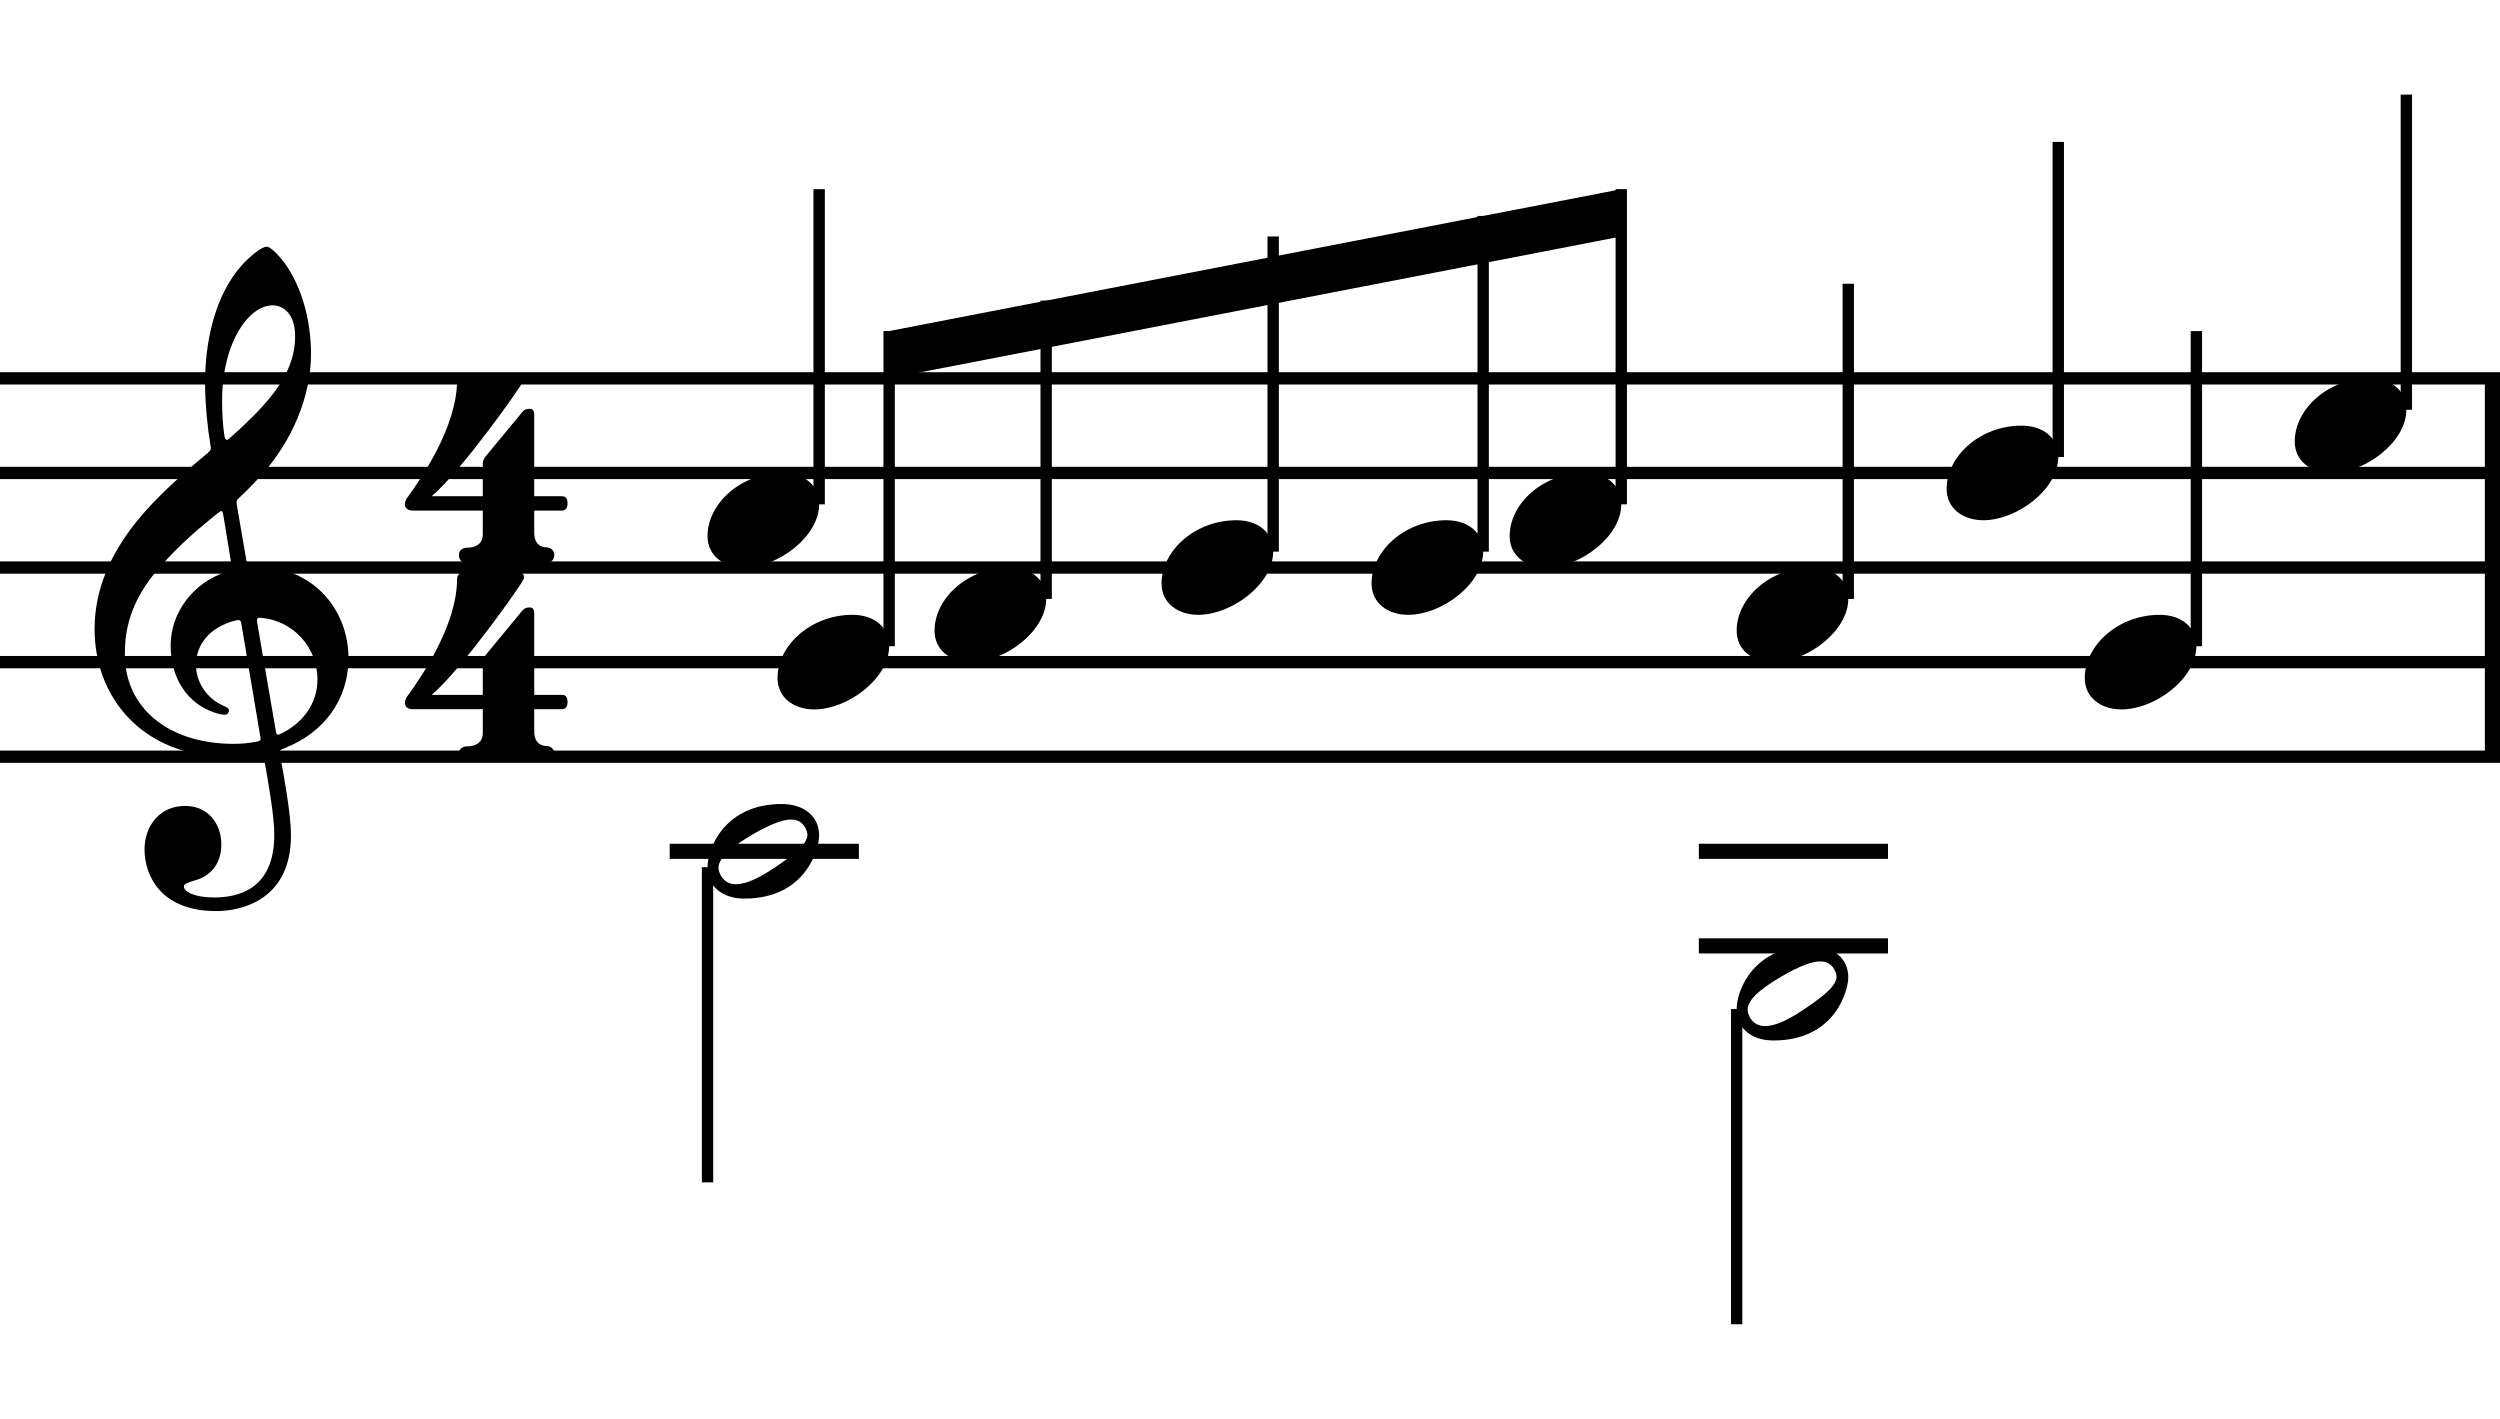
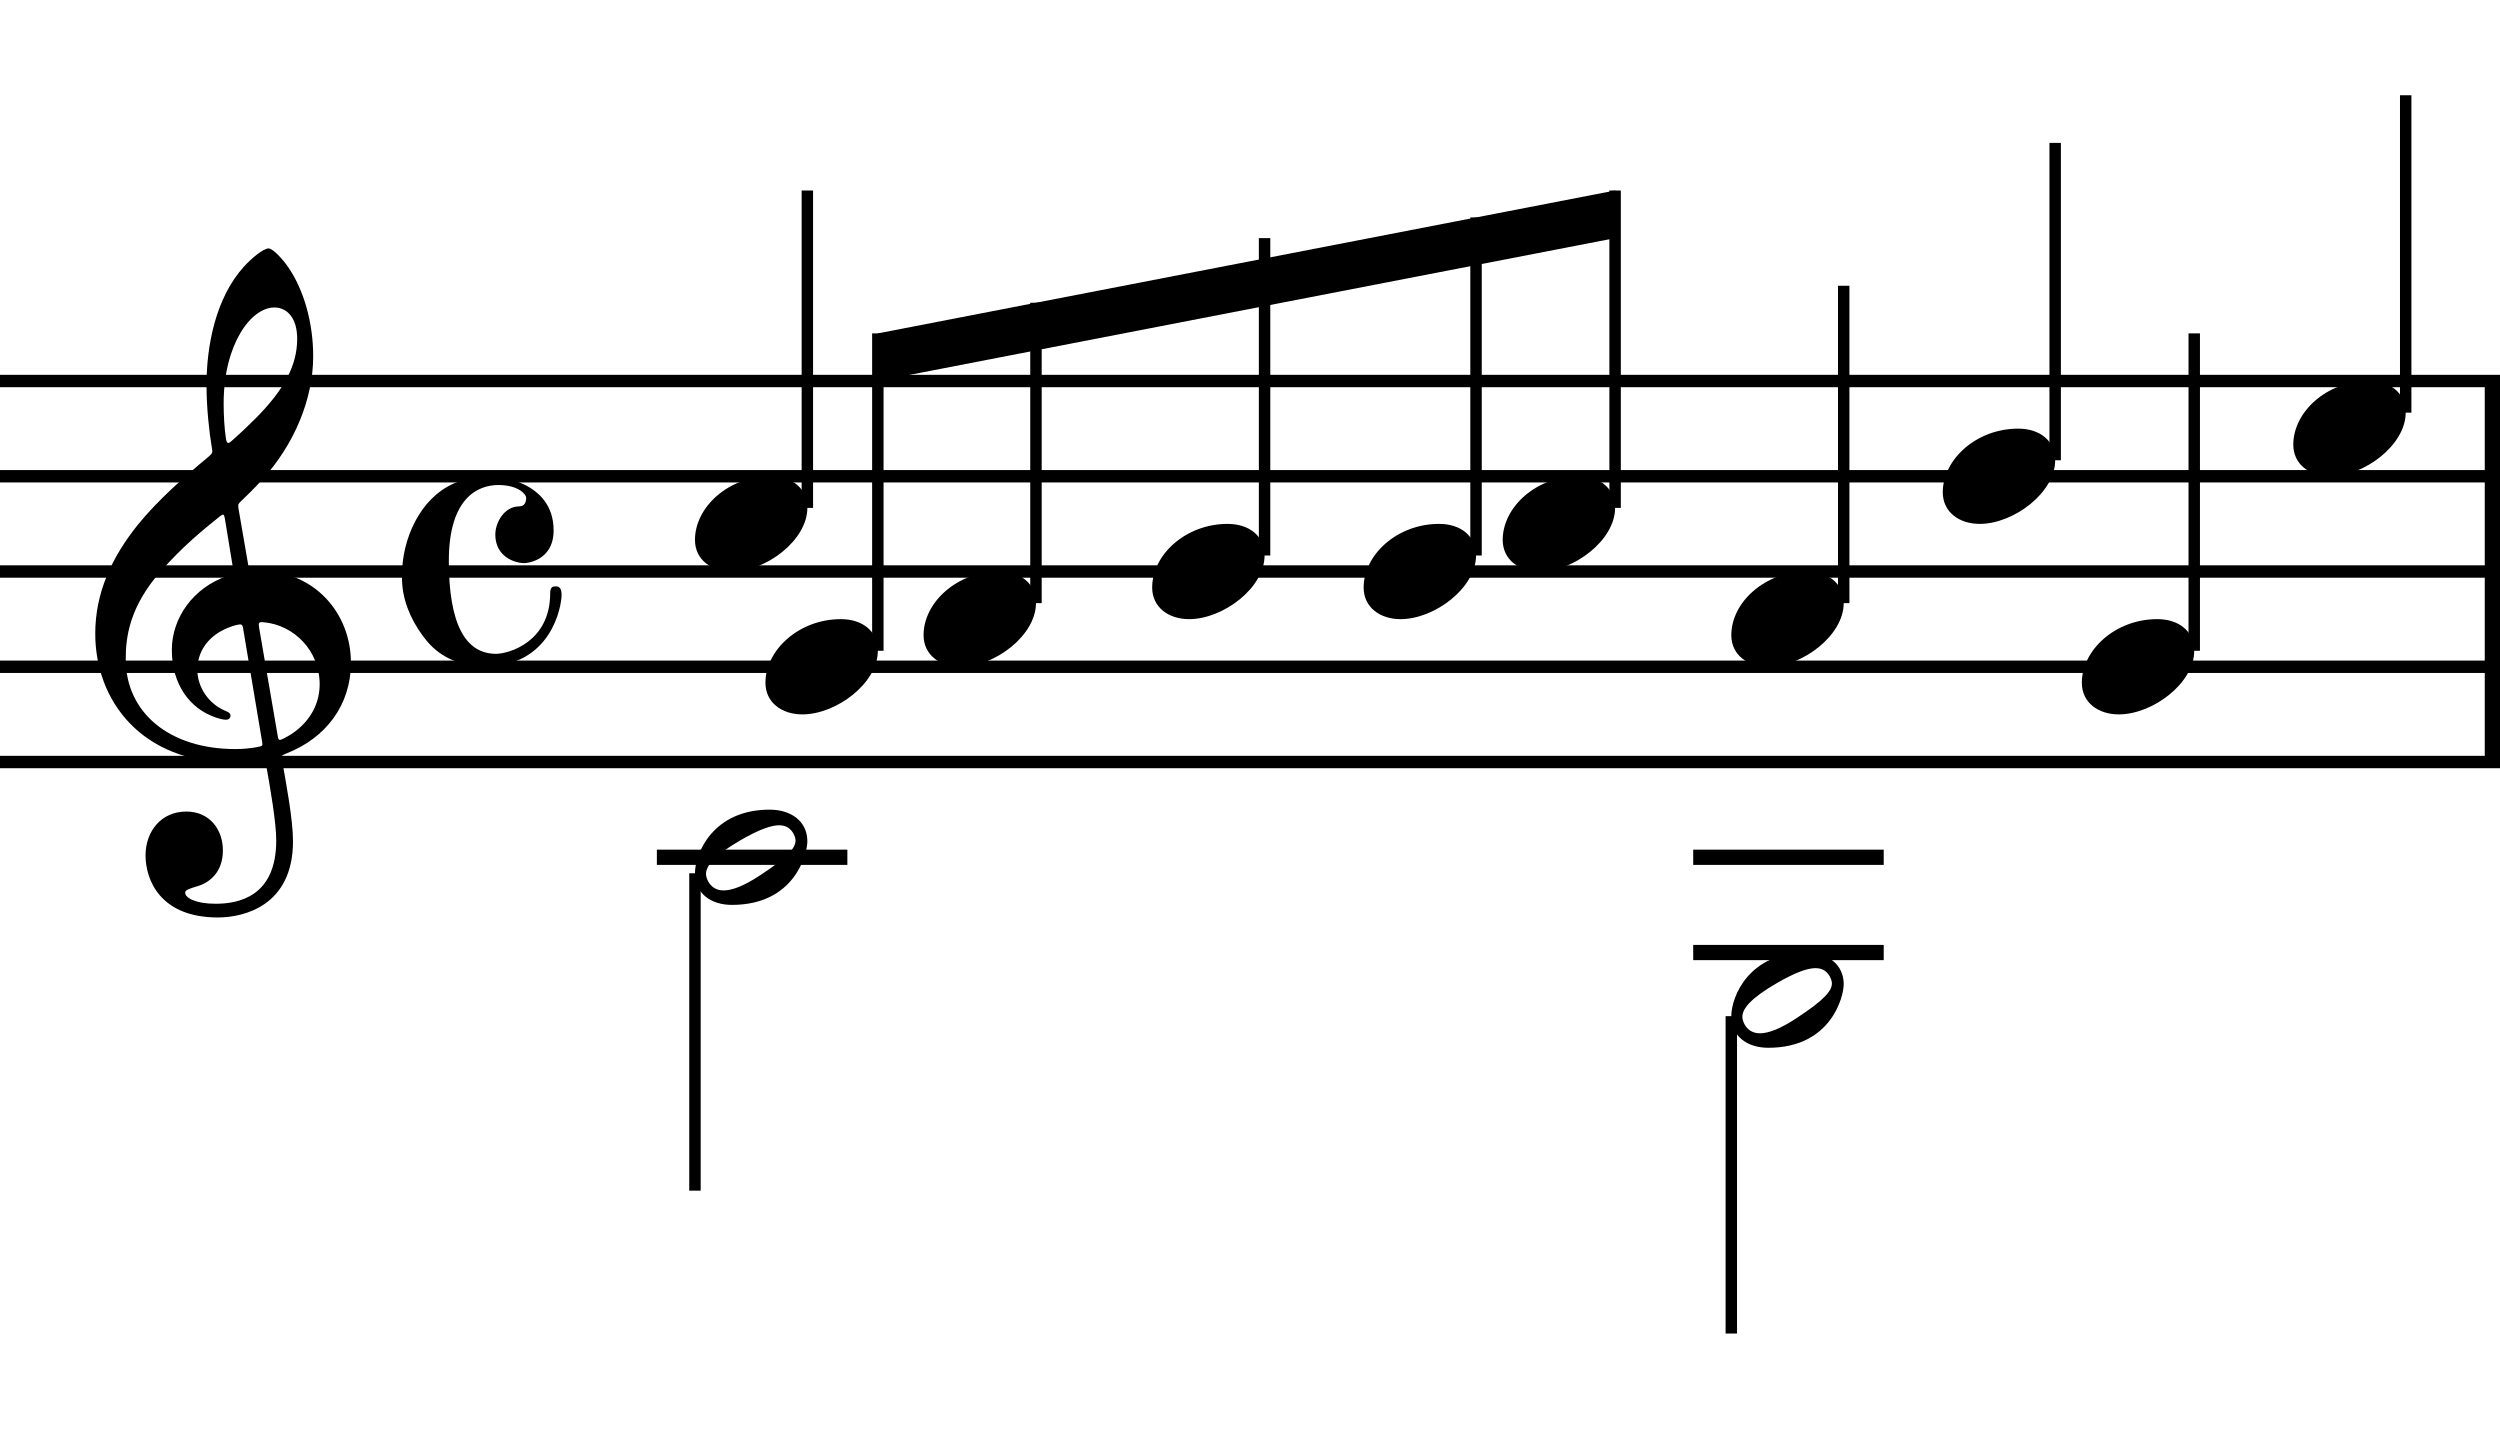
- <svg xmlns="http://www.w3.org/2000/svg" width="118.935pt" height="67.5pt" viewBox="0 0 118.935 67.5" role="img" color="#000">
+ <svg xmlns="http://www.w3.org/2000/svg" width="118.107pt" height="67.5pt" viewBox="0 0 118.107 67.5" role="img" color="#000">
  <defs>
    <path id="music-74" d="M1.504 1.66C1.496 1.708 1.504 1.712 1.528 1.736C1.592 1.796 1.676 1.88 1.752 1.964C2.088 2.332 2.288 2.808 2.288 3.26C2.288 3.608 2.192 3.952 2.028 4.192C1.968 4.28 1.864 4.392 1.82 4.392C1.764 4.392 1.64 4.288 1.56 4.2C1.264 3.872 1.168 3.372 1.168 2.956C1.168 2.724 1.196 2.464 1.224 2.3C1.232 2.252 1.236 2.244 1.188 2.204C0.932 1.992 0.656 1.748 0.448 1.492C0.172 1.148 0 0.776 0 0.348C0 -0.348 0.476 -1.008 1.456 -1.008C1.548 -1.008 1.652 -1 1.732 -0.984C1.776 -0.976 1.784 -0.972 1.792 -1.02C1.84 -1.288 1.9 -1.636 1.9 -1.824C1.9 -2.416 1.5 -2.488 1.264 -2.488C1.048 -2.488 0.944 -2.424 0.944 -2.372C0.944 -2.344 0.98 -2.332 1.072 -2.304C1.196 -2.268 1.34 -2.16 1.34 -1.928C1.34 -1.708 1.2 -1.52 0.956 -1.52C0.688 -1.52 0.528 -1.732 0.528 -1.98C0.528 -2.24 0.684 -2.632 1.288 -2.632C1.556 -2.632 2.076 -2.512 2.076 -1.832C2.076 -1.604 2.004 -1.224 1.96 -0.976C1.952 -0.928 1.956 -0.932 2.012 -0.908C2.416 -0.748 2.684 -0.408 2.684 0.044C2.684 0.556 2.308 1.008 1.72 1.008C1.616 1.008 1.616 1.008 1.604 1.08ZM1.88 3.772C2.012 3.772 2.12 3.664 2.12 3.444C2.12 3.168 1.988 2.912 1.676 2.6C1.612 2.536 1.516 2.444 1.424 2.364C1.396 2.34 1.38 2.344 1.372 2.396C1.356 2.5 1.348 2.636 1.348 2.764C1.348 3.388 1.636 3.772 1.88 3.772ZM1.444 1.048C1.456 0.972 1.456 0.976 1.384 0.952C1.032 0.832 0.804 0.516 0.804 0.176C0.804 -0.184 0.992 -0.44 1.264 -0.532C1.296 -0.544 1.344 -0.556 1.372 -0.556C1.404 -0.556 1.42 -0.536 1.42 -0.512C1.42 -0.484 1.388 -0.472 1.36 -0.46C1.192 -0.388 1.072 -0.216 1.072 -0.032C1.072 0.196 1.228 0.368 1.472 0.436C1.536 0.452 1.544 0.448 1.552 0.404L1.752 -0.788C1.76 -0.832 1.756 -0.832 1.696 -0.844C1.632 -0.856 1.552 -0.864 1.472 -0.864C0.772 -0.864 0.32 -0.476 0.32 0.08C0.32 0.316 0.36 0.632 0.692 1.008C0.932 1.276 1.116 1.424 1.304 1.576C1.344 1.608 1.352 1.604 1.36 1.56ZM1.72 0.412C1.712 0.46 1.716 0.472 1.764 0.468C2.088 0.44 2.356 0.168 2.356 -0.184C2.356 -0.436 2.204 -0.64 1.98 -0.752C1.932 -0.776 1.924 -0.776 1.916 -0.728Z" />
-     <path id="music-126" d="M1.448 -0.296L1.448 0.56C1.448 0.592 1.444 0.628 1.4 0.628C1.364 0.628 1.344 0.62 1.32 0.592L0.94 0.132C0.924 0.112 0.904 0.088 0.904 0.04L0.904 -0.296L0.364 -0.296C0.684 -0.024 1.324 0.884 1.336 0.928C1.336 0.936 1.34 0.94 1.34 0.948C1.34 0.98 1.312 1.004 1.28 1.004C1.244 1.004 1.08 0.996 1.008 0.996C0.936 0.996 0.756 1.004 0.724 1.004C0.688 1.004 0.632 0.992 0.632 0.928C0.632 0.432 0.24 -0.124 0.12 -0.292L0.096 -0.324C0.096 -0.328 0.092 -0.332 0.092 -0.336C0.084 -0.352 0.08 -0.368 0.08 -0.38C0.08 -0.42 0.112 -0.448 0.16 -0.448L0.904 -0.448L0.904 -0.7C0.904 -0.808 0.816 -0.84 0.744 -0.84C0.68 -0.84 0.652 -0.876 0.652 -0.916C0.652 -0.956 0.668 -1 0.728 -1L1.58 -1C1.62 -1 1.66 -0.972 1.66 -0.916C1.66 -0.86 1.612 -0.836 1.572 -0.836C1.532 -0.836 1.448 -0.812 1.448 -0.684L1.448 -0.448L1.74 -0.448C1.78 -0.448 1.8 -0.42 1.8 -0.372C1.8 -0.324 1.784 -0.296 1.74 -0.296Z" />
+     <path id="music-132" d="M0.932 1.004C0.812 1.004 0.672 0.972 0.564 0.924C0.208 0.768 0.02 0.34 0.02 -0.04C0.02 -0.076 0.02 -0.112 0.024 -0.148C0.044 -0.364 0.148 -0.568 0.28 -0.728C0.432 -0.912 0.652 -0.996 0.892 -0.996C1.592 -0.996 1.696 -0.36 1.696 -0.244C1.696 -0.156 1.652 -0.156 1.636 -0.156C1.604 -0.156 1.576 -0.16 1.576 -0.228C1.576 -0.744 1.136 -0.864 1.008 -0.864C0.684 -0.864 0.512 -0.548 0.512 0.112C0.512 0.772 0.816 0.908 1.032 0.908C1.24 0.908 1.324 0.812 1.324 0.772C1.324 0.736 1.312 0.684 1.252 0.684C1.092 0.684 1 0.512 1 0.388C1 0.16 1.196 0.088 1.308 0.088C1.308 0.088 1.612 0.1 1.612 0.432C1.612 0.956 1.008 1.004 0.932 1.004Z" />
    <path id="music-157" d="M0.388 -0.5C1.048 -0.5 1.18 0.036 1.18 0.168C1.18 0.372 1.016 0.5 0.784 0.5C0.188 0.5 0 0.04 0 -0.168C0 -0.38 0.168 -0.5 0.388 -0.5ZM0.692 -0.184C0.512 -0.304 0.388 -0.348 0.3 -0.348C0.216 -0.348 0.168 -0.304 0.14 -0.256C0.128 -0.232 0.116 -0.204 0.116 -0.176C0.116 -0.088 0.204 0.02 0.48 0.18C0.68 0.296 0.804 0.336 0.884 0.336C0.96 0.336 1.004 0.3 1.032 0.252C1.044 0.228 1.056 0.204 1.056 0.176C1.056 0.096 0.972 0 0.692 -0.184Z" />
    <path id="music-158" d="M0.388 -0.5C0.744 -0.5 1.18 -0.172 1.18 0.168C1.18 0.372 1.02 0.5 0.792 0.5C0.352 0.5 0 0.176 0 -0.168C0 -0.376 0.172 -0.5 0.388 -0.5Z" />
  </defs>
  <g fill="currentColor" stroke="currentColor">
    <g class="system" data-first-measure="1" transform="translate(0 0)">
      <g class="staff" data-staff="1">
        <g class="measure" data-measure="0">
-           <path class="staff-line" d="M0 18L118.935 18" fill="none" stroke-width="0.585" />
-           <path class="staff-line" d="M0 22.5L118.935 22.5" fill="none" stroke-width="0.585" />
-           <path class="staff-line" d="M0 27L118.935 27" fill="none" stroke-width="0.585" />
-           <path class="staff-line" d="M0 31.5L118.935 31.5" fill="none" stroke-width="0.585" />
-           <path class="staff-line" d="M0 36L118.935 36" fill="none" stroke-width="0.585" />
+           <path class="staff-line" d="M0 18L118.107 18" fill="none" stroke-width="0.585" />
+           <path class="staff-line" d="M0 22.5L118.107 22.5" fill="none" stroke-width="0.585" />
+           <path class="staff-line" d="M0 27L118.107 27" fill="none" stroke-width="0.585" />
+           <path class="staff-line" d="M0 31.5L118.107 31.5" fill="none" stroke-width="0.585" />
+           <path class="staff-line" d="M0 36L118.107 36" fill="none" stroke-width="0.585" />
          <use class="clef" href="#music-74" stroke="none" transform="translate(4.5 31.5) scale(4.5 -4.5)" />
-           <use class="signature" href="#music-126" stroke="none" transform="translate(18.9 22.275) scale(4.5 -4.5)" />
-           <use class="signature" href="#music-126" stroke="none" transform="translate(18.9 31.725) scale(4.5 -4.5)" />
+           <use class="signature" href="#music-132" stroke="none" transform="translate(18.9 27) scale(4.5 -4.5)" />
        </g>
        <g class="measure" data-measure="1">
-           <use class="notehead" href="#music-158" stroke="none" transform="translate(33.66 24.75) scale(4.5 -4.5)" />
-           <path class="stem" d="M38.97 23.994L38.97 9" fill="none" stroke-width="0.54" />
-           <use class="notehead" href="#music-157" stroke="none" transform="translate(33.66 40.5) scale(4.5 -4.5)" />
-           <path class="ledger" d="M31.86 40.5L40.86 40.5" fill="none" stroke-width="0.72" />
-           <path class="stem" d="M33.66 41.256L33.66 56.25" fill="none" stroke-width="0.54" />
-           <use class="notehead" href="#music-158" stroke="none" transform="translate(36.99 31.5) scale(4.5 -4.5)" />
-           <path class="stem" d="M42.3 30.744L42.3 15.75" fill="none" stroke-width="0.54" />
-           <use class="notehead" href="#music-158" stroke="none" transform="translate(44.46 29.25) scale(4.5 -4.5)" />
-           <path class="stem" d="M49.77 28.494L49.77 14.302" fill="none" stroke-width="0.54" />
-           <use class="notehead" href="#music-158" stroke="none" transform="translate(55.26 27) scale(4.5 -4.5)" />
-           <path class="stem" d="M60.57 26.244L60.57 11.25" fill="none" stroke-width="0.54" />
-           <use class="notehead" href="#music-158" stroke="none" transform="translate(65.25 27) scale(4.5 -4.5)" />
-           <path class="stem" d="M70.56 26.244L70.56 10.273" fill="none" stroke-width="0.54" />
-           <use class="notehead" href="#music-158" stroke="none" transform="translate(71.82 24.75) scale(4.5 -4.5)" />
-           <path class="stem" d="M77.13 23.994L77.13 9" fill="none" stroke-width="0.54" />
-           <use class="notehead" href="#music-158" stroke="none" transform="translate(82.62 29.25) scale(4.5 -4.5)" />
-           <path class="stem" d="M87.93 28.494L87.93 13.5" fill="none" stroke-width="0.54" />
-           <use class="notehead" href="#music-157" stroke="none" transform="translate(82.62 47.25) scale(4.5 -4.5)" />
-           <path class="ledger" d="M80.82 45L89.82 45" fill="none" stroke-width="0.72" />
-           <path class="ledger" d="M80.82 40.5L89.82 40.5" fill="none" stroke-width="0.72" />
-           <path class="stem" d="M82.62 48.006L82.62 63" fill="none" stroke-width="0.54" />
-           <use class="notehead" href="#music-158" stroke="none" transform="translate(92.61 22.5) scale(4.5 -4.5)" />
-           <path class="stem" d="M97.92 21.744L97.92 6.75" fill="none" stroke-width="0.54" />
-           <use class="notehead" href="#music-158" stroke="none" transform="translate(99.18 31.5) scale(4.5 -4.5)" />
-           <path class="stem" d="M104.49 30.744L104.49 15.75" fill="none" stroke-width="0.54" />
-           <use class="notehead" href="#music-158" stroke="none" transform="translate(109.17 20.25) scale(4.5 -4.5)" />
-           <path class="stem" d="M114.48 19.494L114.48 4.5" fill="none" stroke-width="0.54" />
-           <path class="bar" d="M118.575 18L118.575 36" fill="none" stroke-width="0.72" />
-           <path class="beam" d="M42.3 15.75L49.77 14.302L49.77 16.552L42.3 18Z" stroke="none" />
-           <path class="beam" d="M49.77 14.302L70.56 10.273L70.56 12.523L49.77 16.552Z" stroke="none" />
-           <path class="beam" d="M70.56 10.273L77.13 9L77.13 11.25L70.56 12.523Z" stroke="none" />
+           <use class="notehead" href="#music-158" stroke="none" transform="translate(32.832 24.75) scale(4.5 -4.5)" />
+           <path class="stem" d="M38.142 23.994L38.142 9" fill="none" stroke-width="0.54" />
+           <use class="notehead" href="#music-157" stroke="none" transform="translate(32.832 40.5) scale(4.5 -4.5)" />
+           <path class="ledger" d="M31.032 40.5L40.032 40.5" fill="none" stroke-width="0.72" />
+           <path class="stem" d="M32.832 41.256L32.832 56.25" fill="none" stroke-width="0.54" />
+           <use class="notehead" href="#music-158" stroke="none" transform="translate(36.162 31.5) scale(4.5 -4.5)" />
+           <path class="stem" d="M41.472 30.744L41.472 15.75" fill="none" stroke-width="0.54" />
+           <use class="notehead" href="#music-158" stroke="none" transform="translate(43.632 29.25) scale(4.5 -4.5)" />
+           <path class="stem" d="M48.942 28.494L48.942 14.302" fill="none" stroke-width="0.54" />
+           <use class="notehead" href="#music-158" stroke="none" transform="translate(54.432 27) scale(4.5 -4.5)" />
+           <path class="stem" d="M59.742 26.244L59.742 11.25" fill="none" stroke-width="0.54" />
+           <use class="notehead" href="#music-158" stroke="none" transform="translate(64.422 27) scale(4.5 -4.5)" />
+           <path class="stem" d="M69.732 26.244L69.732 10.273" fill="none" stroke-width="0.54" />
+           <use class="notehead" href="#music-158" stroke="none" transform="translate(70.992 24.75) scale(4.5 -4.5)" />
+           <path class="stem" d="M76.302 23.994L76.302 9" fill="none" stroke-width="0.54" />
+           <use class="notehead" href="#music-158" stroke="none" transform="translate(81.792 29.25) scale(4.5 -4.5)" />
+           <path class="stem" d="M87.102 28.494L87.102 13.5" fill="none" stroke-width="0.54" />
+           <use class="notehead" href="#music-157" stroke="none" transform="translate(81.792 47.25) scale(4.5 -4.5)" />
+           <path class="ledger" d="M79.992 45L88.992 45" fill="none" stroke-width="0.72" />
+           <path class="ledger" d="M79.992 40.5L88.992 40.5" fill="none" stroke-width="0.72" />
+           <path class="stem" d="M81.792 48.006L81.792 63" fill="none" stroke-width="0.54" />
+           <use class="notehead" href="#music-158" stroke="none" transform="translate(91.782 22.5) scale(4.5 -4.5)" />
+           <path class="stem" d="M97.092 21.744L97.092 6.75" fill="none" stroke-width="0.54" />
+           <use class="notehead" href="#music-158" stroke="none" transform="translate(98.352 31.5) scale(4.5 -4.5)" />
+           <path class="stem" d="M103.662 30.744L103.662 15.75" fill="none" stroke-width="0.54" />
+           <use class="notehead" href="#music-158" stroke="none" transform="translate(108.342 20.25) scale(4.5 -4.5)" />
+           <path class="stem" d="M113.652 19.494L113.652 4.5" fill="none" stroke-width="0.54" />
+           <path class="bar" d="M117.747 18L117.747 36" fill="none" stroke-width="0.72" />
+           <path class="beam" d="M41.472 15.75L48.942 14.302L48.942 16.552L41.472 18Z" stroke="none" />
+           <path class="beam" d="M48.942 14.302L69.732 10.273L69.732 12.523L48.942 16.552Z" stroke="none" />
+           <path class="beam" d="M69.732 10.273L76.302 9L76.302 11.25L69.732 12.523Z" stroke="none" />
        </g>
      </g>
    </g>
  </g>
</svg>
